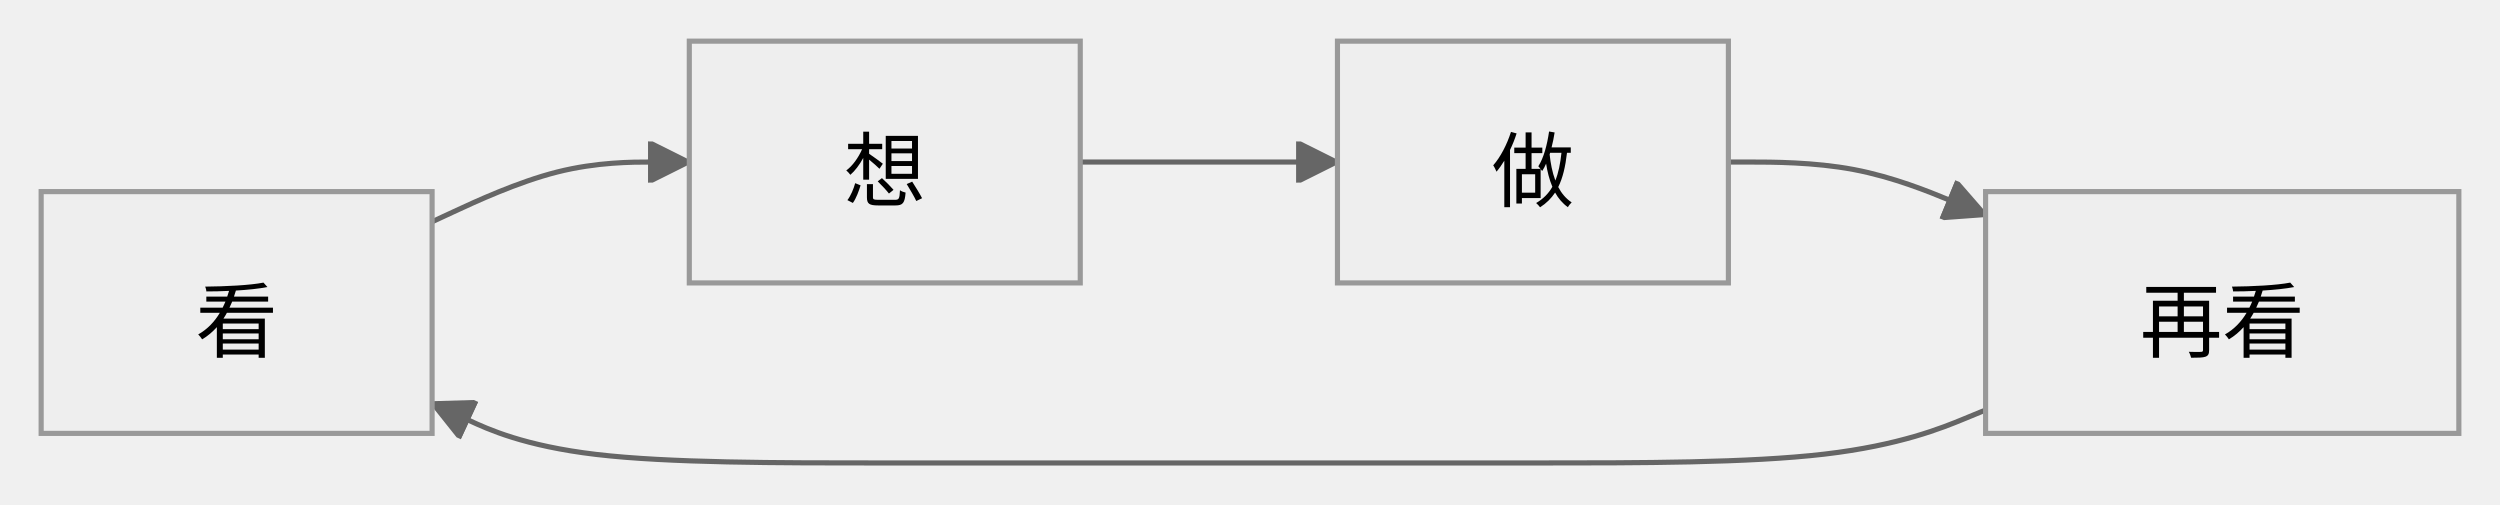
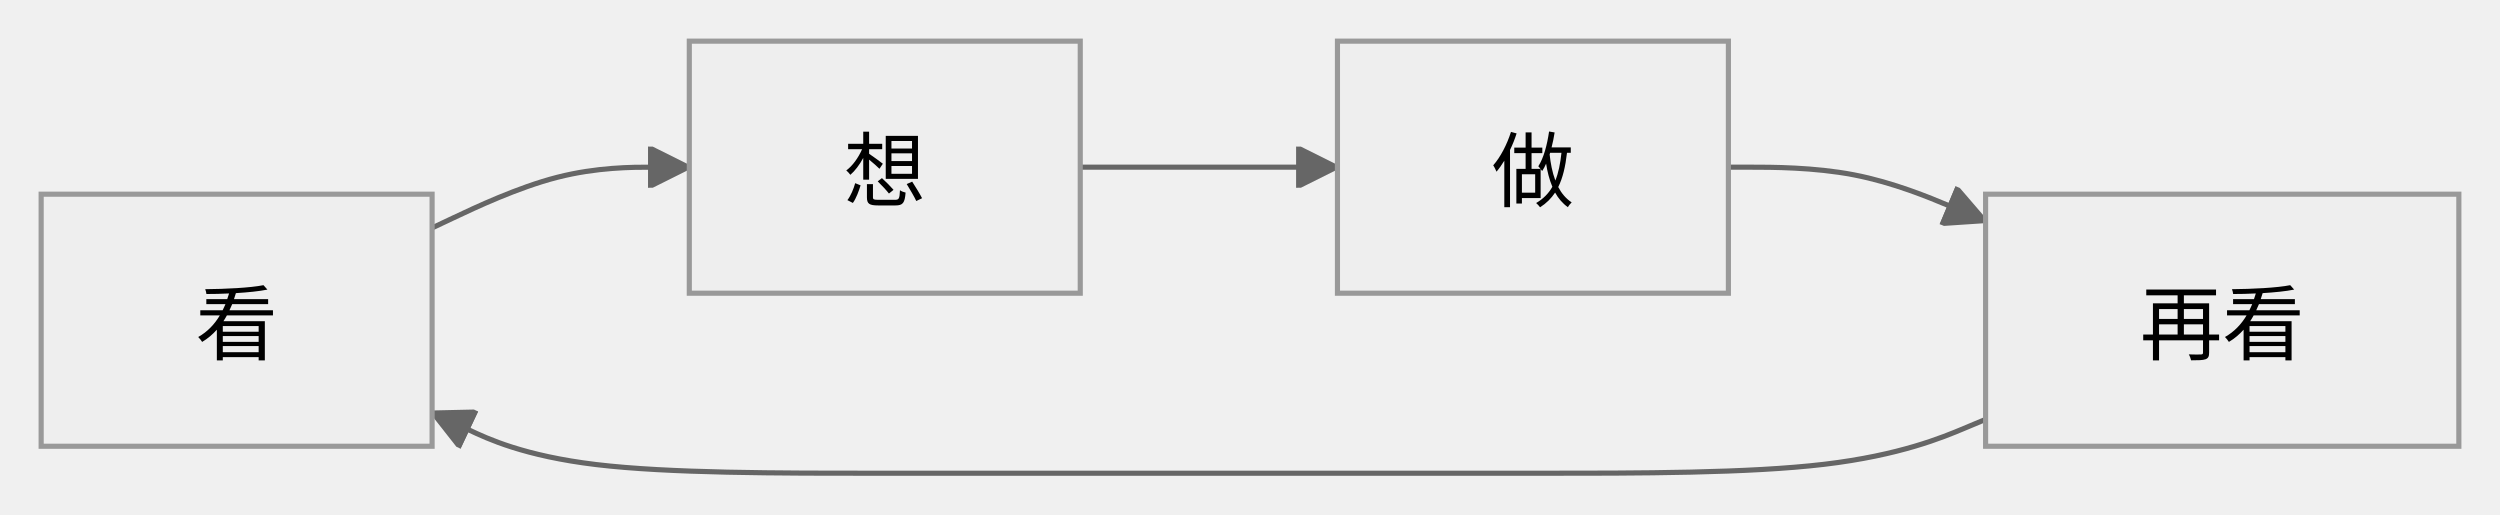
- <svg xmlns="http://www.w3.org/2000/svg" width="486" height="98" id="my-svg" class="flowchart" style="max-width: 486px; background-color: white;" viewBox="0 0 486 98" role="graphics-document document" aria-roledescription="flowchart-v2">
-   <style>#my-svg{font-family:"trebuchet ms",verdana,arial,sans-serif;font-size:16px;fill:#000000;}@keyframes edge-animation-frame{from{stroke-dashoffset:0;}}@keyframes dash{to{stroke-dashoffset:0;}}#my-svg .edge-animation-slow{stroke-dasharray:9,5!important;stroke-dashoffset:900;animation:dash 50s linear infinite;stroke-linecap:round;}#my-svg .edge-animation-fast{stroke-dasharray:9,5!important;stroke-dashoffset:900;animation:dash 20s linear infinite;stroke-linecap:round;}#my-svg .error-icon{fill:#552222;}#my-svg .error-text{fill:#552222;stroke:#552222;}#my-svg .edge-thickness-normal{stroke-width:1px;}#my-svg .edge-thickness-thick{stroke-width:3.5px;}#my-svg .edge-pattern-solid{stroke-dasharray:0;}#my-svg .edge-thickness-invisible{stroke-width:0;fill:none;}#my-svg .edge-pattern-dashed{stroke-dasharray:3;}#my-svg .edge-pattern-dotted{stroke-dasharray:2;}#my-svg .marker{fill:#666;stroke:#666;}#my-svg .marker.cross{stroke:#666;}#my-svg svg{font-family:"trebuchet ms",verdana,arial,sans-serif;font-size:16px;}#my-svg p{margin:0;}#my-svg .label{font-family:"trebuchet ms",verdana,arial,sans-serif;color:#000000;}#my-svg .cluster-label text{fill:#333;}#my-svg .cluster-label span{color:#333;}#my-svg .cluster-label span p{background-color:transparent;}#my-svg .label text,#my-svg span{fill:#000000;color:#000000;}#my-svg .node rect,#my-svg .node circle,#my-svg .node ellipse,#my-svg .node polygon,#my-svg .node path{fill:#eee;stroke:#999;stroke-width:1px;}#my-svg .rough-node .label text,#my-svg .node .label text,#my-svg .image-shape .label,#my-svg .icon-shape .label{text-anchor:middle;}#my-svg .node .katex path{fill:#000;stroke:#000;stroke-width:1px;}#my-svg .rough-node .label,#my-svg .node .label,#my-svg .image-shape .label,#my-svg .icon-shape .label{text-align:center;}#my-svg .node.clickable{cursor:pointer;}#my-svg .root .anchor path{fill:#666!important;stroke-width:0;stroke:#666;}#my-svg .arrowheadPath{fill:#333333;}#my-svg .edgePath .path{stroke:#666;stroke-width:1px;}#my-svg .flowchart-link{stroke:#666;fill:none;}#my-svg .edgeLabel{background-color:white;text-align:center;}#my-svg .edgeLabel p{background-color:white;}#my-svg .edgeLabel rect{opacity:0.5;background-color:white;fill:white;}#my-svg .labelBkg{background-color:rgba(255, 255, 255, 0.5);}#my-svg .cluster rect{fill:hsl(0, 0%, 98.922%);stroke:#707070;stroke-width:1px;}#my-svg .cluster text{fill:#333;}#my-svg .cluster span{color:#333;}#my-svg div.mermaidTooltip{position:absolute;text-align:center;max-width:200px;padding:2px;font-family:"trebuchet ms",verdana,arial,sans-serif;font-size:12px;background:hsl(-160, 0%, 93.333%);border:1px solid #707070;border-radius:2px;pointer-events:none;z-index:100;}#my-svg .flowchartTitleText{text-anchor:middle;font-size:18px;fill:#000000;}#my-svg rect.text{fill:none;stroke-width:0;}#my-svg .icon-shape,#my-svg .image-shape{background-color:white;text-align:center;}#my-svg .icon-shape p,#my-svg .image-shape p{background-color:white;padding:2px;}#my-svg .icon-shape .label rect,#my-svg .image-shape .label rect{opacity:0.5;background-color:white;fill:white;}#my-svg .label-icon{display:inline-block;height:1em;overflow:visible;vertical-align:-0.125em;}#my-svg .node .label-icon path{fill:currentColor;stroke:revert;stroke-width:revert;}#my-svg .node .neo-node{stroke:#999;}#my-svg [data-look="neo"].node rect,#my-svg [data-look="neo"].cluster rect,#my-svg [data-look="neo"].node polygon{stroke:url(#my-svg-gradient);filter:drop-shadow( 1px 2px 2px rgba(185,185,185,1));}#my-svg [data-look="neo"].swimlane.cluster rect{filter:none;}#my-svg [data-look="neo"].node path{stroke:url(#my-svg-gradient);stroke-width:1px;}#my-svg [data-look="neo"].node .outer-path{filter:drop-shadow( 1px 2px 2px rgba(185,185,185,1));}#my-svg [data-look="neo"].node .neo-line path{stroke:#999;filter:none;}#my-svg [data-look="neo"].node circle{stroke:url(#my-svg-gradient);filter:drop-shadow( 1px 2px 2px rgba(185,185,185,1));}#my-svg [data-look="neo"].node circle .state-start{fill:#000000;}#my-svg [data-look="neo"].icon-shape .icon{fill:url(#my-svg-gradient);filter:drop-shadow( 1px 2px 2px rgba(185,185,185,1));}#my-svg [data-look="neo"].icon-shape .icon-neo path{stroke:url(#my-svg-gradient);filter:drop-shadow( 1px 2px 2px rgba(185,185,185,1));}#my-svg :root{--mermaid-font-family:"trebuchet ms",verdana,arial,sans-serif;}</style>
+ <svg xmlns="http://www.w3.org/2000/svg" width="486" height="100" id="my-svg" class="flowchart" style="max-width: 486px; background-color: white;" viewBox="0 0 486 100" role="graphics-document document" aria-roledescription="flowchart-v2">
+   <style>#my-svg{font-family:"trebuchet ms",verdana,arial,sans-serif;font-size:16px;fill:#000000;}@keyframes edge-animation-frame{from{stroke-dashoffset:0;}}@keyframes dash{to{stroke-dashoffset:0;}}#my-svg .edge-animation-slow{stroke-dasharray:9,5!important;stroke-dashoffset:900;animation:dash 50s linear infinite;stroke-linecap:round;}#my-svg .edge-animation-fast{stroke-dasharray:9,5!important;stroke-dashoffset:900;animation:dash 20s linear infinite;stroke-linecap:round;}#my-svg .error-icon{fill:#552222;}#my-svg .error-text{fill:#552222;stroke:#552222;}#my-svg .edge-thickness-normal{stroke-width:1px;}#my-svg .edge-thickness-thick{stroke-width:3.5px;}#my-svg .edge-pattern-solid{stroke-dasharray:0;}#my-svg .edge-thickness-invisible{stroke-width:0;fill:none;}#my-svg .edge-pattern-dashed{stroke-dasharray:3;}#my-svg .edge-pattern-dotted{stroke-dasharray:2;}#my-svg .marker{fill:#666;stroke:#666;}#my-svg .marker.cross{stroke:#666;}#my-svg svg{font-family:"trebuchet ms",verdana,arial,sans-serif;font-size:16px;}#my-svg p{margin:0;}#my-svg .label{font-family:"trebuchet ms",verdana,arial,sans-serif;color:#000000;}#my-svg .cluster-label text{fill:#333;}#my-svg .cluster-label span{color:#333;}#my-svg .cluster-label span p{background-color:transparent;}#my-svg .label text,#my-svg span{fill:#000000;color:#000000;}#my-svg .node rect,#my-svg .node circle,#my-svg .node ellipse,#my-svg .node polygon,#my-svg .node path{fill:#eee;stroke:#999;stroke-width:1px;}#my-svg .rough-node .label text,#my-svg .node .label text,#my-svg .image-shape .label,#my-svg .icon-shape .label{text-anchor:middle;}#my-svg .node .katex path{fill:#000;stroke:#000;stroke-width:1px;}#my-svg .rough-node .label,#my-svg .node .label,#my-svg .image-shape .label,#my-svg .icon-shape .label{text-align:center;}#my-svg .node.clickable{cursor:pointer;}#my-svg .root .anchor path{fill:#666!important;stroke-width:0;stroke:#666;}#my-svg .arrowheadPath{fill:#333333;}#my-svg .edgePath .path{stroke:#666;stroke-width:1px;}#my-svg .flowchart-link{stroke:#666;fill:none;}#my-svg .edgeLabel{background-color:white;text-align:center;}#my-svg .edgeLabel p{background-color:white;}#my-svg .edgeLabel rect{opacity:0.5;background-color:white;fill:white;}#my-svg .labelBkg{background-color:rgba(255, 255, 255, 0.5);}#my-svg .cluster rect{fill:hsl(0, 0%, 98.922%);stroke:#707070;stroke-width:1px;}#my-svg .cluster text{fill:#333;}#my-svg .cluster span{color:#333;}#my-svg div.mermaidTooltip{position:absolute;text-align:center;max-width:200px;padding:2px;font-family:"trebuchet ms",verdana,arial,sans-serif;font-size:12px;background:hsl(-160, 0%, 93.333%);border:1px solid #707070;border-radius:2px;pointer-events:none;z-index:100;}#my-svg .flowchartTitleText{text-anchor:middle;font-size:18px;fill:#000000;}#my-svg rect.text{fill:none;stroke-width:0;}#my-svg .icon-shape,#my-svg .image-shape{background-color:white;text-align:center;}#my-svg .icon-shape p,#my-svg .image-shape p{background-color:white;padding:2px;}#my-svg .icon-shape .label rect,#my-svg .image-shape .label rect{opacity:0.5;background-color:white;fill:white;}#my-svg .label-icon{display:inline-block;height:1em;overflow:visible;vertical-align:-0.125em;}#my-svg .node .label-icon path{fill:currentColor;stroke:revert;stroke-width:revert;}#my-svg .node .neo-node{stroke:#999;}#my-svg [data-look="neo"].node rect,#my-svg [data-look="neo"].cluster rect,#my-svg [data-look="neo"].node polygon{stroke:url(#my-svg-gradient);filter:drop-shadow( 1px 2px 2px rgba(185,185,185,1));}#my-svg [data-look="neo"].node path{stroke:url(#my-svg-gradient);stroke-width:1px;}#my-svg [data-look="neo"].node .outer-path{filter:drop-shadow( 1px 2px 2px rgba(185,185,185,1));}#my-svg [data-look="neo"].node .neo-line path{stroke:#999;filter:none;}#my-svg [data-look="neo"].node circle{stroke:url(#my-svg-gradient);filter:drop-shadow( 1px 2px 2px rgba(185,185,185,1));}#my-svg [data-look="neo"].node circle .state-start{fill:#000000;}#my-svg [data-look="neo"].icon-shape .icon{fill:url(#my-svg-gradient);filter:drop-shadow( 1px 2px 2px rgba(185,185,185,1));}#my-svg [data-look="neo"].icon-shape .icon-neo path{stroke:url(#my-svg-gradient);filter:drop-shadow( 1px 2px 2px rgba(185,185,185,1));}#my-svg :root{--mermaid-font-family:"trebuchet ms",verdana,arial,sans-serif;}</style>
  <g>
    <marker id="my-svg_flowchart-v2-pointEnd" class="marker flowchart-v2" viewBox="0 0 10 10" refX="5" refY="5" markerUnits="userSpaceOnUse" markerWidth="8" markerHeight="8" orient="auto">
      <path d="M 0 0 L 10 5 L 0 10 z" class="arrowMarkerPath" style="stroke-width: 1; stroke-dasharray: 1, 0;" />
    </marker>
    <marker id="my-svg_flowchart-v2-pointStart" class="marker flowchart-v2" viewBox="0 0 10 10" refX="4.5" refY="5" markerUnits="userSpaceOnUse" markerWidth="8" markerHeight="8" orient="auto">
      <path d="M 0 5 L 10 10 L 10 0 z" class="arrowMarkerPath" style="stroke-width: 1; stroke-dasharray: 1, 0;" />
    </marker>
    <marker id="my-svg_flowchart-v2-pointEnd-margin" class="marker flowchart-v2" viewBox="0 0 11.5 14" refX="11.5" refY="7" markerUnits="userSpaceOnUse" markerWidth="10.5" markerHeight="14" orient="auto">
      <path d="M 0 0 L 11.5 7 L 0 14 z" class="arrowMarkerPath" style="stroke-width: 0; stroke-dasharray: 1, 0;" />
    </marker>
    <marker id="my-svg_flowchart-v2-pointStart-margin" class="marker flowchart-v2" viewBox="0 0 11.5 14" refX="1" refY="7" markerUnits="userSpaceOnUse" markerWidth="11.5" markerHeight="14" orient="auto">
      <polygon points="0,7 11.5,14 11.5,0" class="arrowMarkerPath" style="stroke-width: 0; stroke-dasharray: 1, 0;" />
    </marker>
    <marker id="my-svg_flowchart-v2-circleEnd" class="marker flowchart-v2" viewBox="0 0 10 10" refX="11" refY="5" markerUnits="userSpaceOnUse" markerWidth="11" markerHeight="11" orient="auto">
      <circle cx="5" cy="5" r="5" class="arrowMarkerPath" style="stroke-width: 1; stroke-dasharray: 1, 0;" />
    </marker>
    <marker id="my-svg_flowchart-v2-circleStart" class="marker flowchart-v2" viewBox="0 0 10 10" refX="-1" refY="5" markerUnits="userSpaceOnUse" markerWidth="11" markerHeight="11" orient="auto">
      <circle cx="5" cy="5" r="5" class="arrowMarkerPath" style="stroke-width: 1; stroke-dasharray: 1, 0;" />
    </marker>
    <marker id="my-svg_flowchart-v2-circleEnd-margin" class="marker flowchart-v2" viewBox="0 0 10 10" refY="5" refX="12.25" markerUnits="userSpaceOnUse" markerWidth="14" markerHeight="14" orient="auto">
      <circle cx="5" cy="5" r="5" class="arrowMarkerPath" style="stroke-width: 0; stroke-dasharray: 1, 0;" />
    </marker>
    <marker id="my-svg_flowchart-v2-circleStart-margin" class="marker flowchart-v2" viewBox="0 0 10 10" refX="-2" refY="5" markerUnits="userSpaceOnUse" markerWidth="14" markerHeight="14" orient="auto">
      <circle cx="5" cy="5" r="5" class="arrowMarkerPath" style="stroke-width: 0; stroke-dasharray: 1, 0;" />
    </marker>
    <marker id="my-svg_flowchart-v2-crossEnd" class="marker cross flowchart-v2" viewBox="0 0 11 11" refX="12" refY="5.2" markerUnits="userSpaceOnUse" markerWidth="11" markerHeight="11" orient="auto">
      <path d="M 1,1 l 9,9 M 10,1 l -9,9" class="arrowMarkerPath" style="stroke-width: 2; stroke-dasharray: 1, 0;" />
    </marker>
    <marker id="my-svg_flowchart-v2-crossStart" class="marker cross flowchart-v2" viewBox="0 0 11 11" refX="-1" refY="5.2" markerUnits="userSpaceOnUse" markerWidth="11" markerHeight="11" orient="auto">
      <path d="M 1,1 l 9,9 M 10,1 l -9,9" class="arrowMarkerPath" style="stroke-width: 2; stroke-dasharray: 1, 0;" />
    </marker>
    <marker id="my-svg_flowchart-v2-crossEnd-margin" class="marker cross flowchart-v2" viewBox="0 0 15 15" refX="17.7" refY="7.5" markerUnits="userSpaceOnUse" markerWidth="12" markerHeight="12" orient="auto">
      <path d="M 1,1 L 14,14 M 1,14 L 14,1" class="arrowMarkerPath" style="stroke-width: 2.5;" />
    </marker>
    <marker id="my-svg_flowchart-v2-crossStart-margin" class="marker cross flowchart-v2" viewBox="0 0 15 15" refX="-3.5" refY="7.5" markerUnits="userSpaceOnUse" markerWidth="12" markerHeight="12" orient="auto">
      <path d="M 1,1 L 14,14 M 1,14 L 14,1" class="arrowMarkerPath" style="stroke-width: 2.5; stroke-dasharray: 1, 0;" />
    </marker>
    <g class="root">
      <g class="clusters" />
      <g class="edgePaths">
-         <path d="M84,43.107L88.167,41.173C92.333,39.238,100.667,35.369,108.333,33.435C116,31.5,123,31.5,126.5,31.5L130,31.5" id="my-svg-L_A_B_0" class="edge-thickness-normal edge-pattern-solid edge-thickness-normal edge-pattern-solid flowchart-link" style=";" data-edge="true" data-et="edge" data-id="L_A_B_0" data-points="W3sieCI6ODQsInkiOjQzLjEwNzE0Mjg1NzE0Mjg2fSx7IngiOjEwOSwieSI6MzEuNX0seyJ4IjoxMzQsInkiOjMxLjV9XQ==" data-look="classic" marker-end="url(#my-svg_flowchart-v2-pointEnd)" />
-         <path d="M210,31.5L214.167,31.5C218.333,31.5,226.667,31.5,234.333,31.5C242,31.5,249,31.5,252.5,31.5L256,31.5" id="my-svg-L_B_C_0" class="edge-thickness-normal edge-pattern-solid edge-thickness-normal edge-pattern-solid flowchart-link" style=";" data-edge="true" data-et="edge" data-id="L_B_C_0" data-points="W3sieCI6MjEwLCJ5IjozMS41fSx7IngiOjIzNSwieSI6MzEuNX0seyJ4IjoyNjAsInkiOjMxLjV9XQ==" data-look="classic" marker-end="url(#my-svg_flowchart-v2-pointEnd)" />
-         <path d="M336,31.5L340.167,31.5C344.333,31.5,352.667,31.5,360.384,32.963C368.101,34.425,375.201,37.35,378.751,38.813L382.302,40.276" id="my-svg-L_C_D_0" class="edge-thickness-normal edge-pattern-solid edge-thickness-normal edge-pattern-solid flowchart-link" style=";" data-edge="true" data-et="edge" data-id="L_C_D_0" data-points="W3sieCI6MzM2LCJ5IjozMS41fSx7IngiOjM2MSwieSI6MzEuNX0seyJ4IjozODYsInkiOjQxLjc5OTI5NTc3NDY0Nzg5fV0=" data-look="classic" marker-end="url(#my-svg_flowchart-v2-pointEnd)" />
-         <path d="M386,79.701L381.833,81.417C377.667,83.134,369.333,86.567,354.667,88.283C340,90,319,90,298,90C277,90,256,90,235,90C214,90,193,90,172,90C151,90,130,90,115.938,88.346C101.876,86.692,94.752,83.385,91.19,81.731L87.628,80.077" id="my-svg-L_D_A_0" class="edge-thickness-normal edge-pattern-solid edge-thickness-normal edge-pattern-solid flowchart-link" style=";" data-edge="true" data-et="edge" data-id="L_D_A_0" data-points="W3sieCI6Mzg2LCJ5Ijo3OS43MDA3MDQyMjUzNTIxMX0seyJ4IjozNjEsInkiOjkwfSx7IngiOjI5OCwieSI6OTB9LHsieCI6MjM1LCJ5Ijo5MH0seyJ4IjoxNzIsInkiOjkwfSx7IngiOjEwOSwieSI6OTB9LHsieCI6ODQsInkiOjc4LjM5Mjg1NzE0Mjg1NzE0fV0=" data-look="classic" marker-end="url(#my-svg_flowchart-v2-pointEnd)" />
+         <path d="M84,44.306L88.167,42.338C92.333,40.37,100.667,36.435,108.333,34.468C116,32.5,123,32.5,126.5,32.5L130,32.5" id="my-svg-L_A_B_0" class="edge-thickness-normal edge-pattern-solid edge-thickness-normal edge-pattern-solid flowchart-link" style=";" data-edge="true" data-et="edge" data-id="L_A_B_0" data-points="W3sieCI6ODQsInkiOjQ0LjMwNTU1NTU1NTU1NTU2fSx7IngiOjEwOSwieSI6MzIuNX0seyJ4IjoxMzQsInkiOjMyLjV9XQ==" data-look="classic" marker-end="url(#my-svg_flowchart-v2-pointEnd)" />
+         <path d="M210,32.5L214.167,32.5C218.333,32.5,226.667,32.5,234.333,32.5C242,32.5,249,32.5,252.5,32.5L256,32.5" id="my-svg-L_B_C_0" class="edge-thickness-normal edge-pattern-solid edge-thickness-normal edge-pattern-solid flowchart-link" style=";" data-edge="true" data-et="edge" data-id="L_B_C_0" data-points="W3sieCI6MjEwLCJ5IjozMi41fSx7IngiOjIzNSwieSI6MzIuNX0seyJ4IjoyNjAsInkiOjMyLjV9XQ==" data-look="classic" marker-end="url(#my-svg_flowchart-v2-pointEnd)" />
+         <path d="M336,32.5L340.167,32.5C344.333,32.5,352.667,32.5,360.385,33.988C368.104,35.477,375.207,38.453,378.759,39.941L382.311,41.43" id="my-svg-L_C_D_0" class="edge-thickness-normal edge-pattern-solid edge-thickness-normal edge-pattern-solid flowchart-link" style=";" data-edge="true" data-et="edge" data-id="L_C_D_0" data-points="W3sieCI6MzM2LCJ5IjozMi41fSx7IngiOjM2MSwieSI6MzIuNX0seyJ4IjozODYsInkiOjQyLjk3NTM1MjExMjY3NjA1Nn1d" data-look="classic" marker-end="url(#my-svg_flowchart-v2-pointEnd)" />
+         <path d="M386,81.525L381.833,83.271C377.667,85.016,369.333,88.508,354.667,90.254C340,92,319,92,298,92C277,92,256,92,235,92C214,92,193,92,172,92C151,92,130,92,115.936,90.317C101.872,88.634,94.745,85.268,91.181,83.585L87.617,81.902" id="my-svg-L_D_A_0" class="edge-thickness-normal edge-pattern-solid edge-thickness-normal edge-pattern-solid flowchart-link" style=";" data-edge="true" data-et="edge" data-id="L_D_A_0" data-points="W3sieCI6Mzg2LCJ5Ijo4MS41MjQ2NDc4ODczMjM5NH0seyJ4IjozNjEsInkiOjkyfSx7IngiOjI5OCwieSI6OTJ9LHsieCI6MjM1LCJ5Ijo5Mn0seyJ4IjoxNzIsInkiOjkyfSx7IngiOjEwOSwieSI6OTJ9LHsieCI6ODQsInkiOjgwLjE5NDQ0NDQ0NDQ0NDQ0fV0=" data-look="classic" marker-end="url(#my-svg_flowchart-v2-pointEnd)" />
      </g>
      <g class="edgeLabels">
        <g class="edgeLabel">
          <g class="label" data-id="L_A_B_0" transform="translate(0, 0)">
            <text y="-10.1" text-anchor="middle">
              <tspan class="text-outer-tspan row" x="0" y="-0.1em" dy="1.1em" text-anchor="middle" />
            </text>
          </g>
        </g>
        <g>
          <rect class="background" style="stroke: none" />
        </g>
        <g class="edgeLabel">
          <g class="label" data-id="L_B_C_0" transform="translate(0, 0)">
            <text y="-10.1" text-anchor="middle">
              <tspan class="text-outer-tspan row" x="0" y="-0.1em" dy="1.1em" text-anchor="middle" />
            </text>
          </g>
        </g>
        <g>
          <rect class="background" style="stroke: none" />
        </g>
        <g class="edgeLabel">
          <g class="label" data-id="L_C_D_0" transform="translate(0, 0)">
            <text y="-10.1" text-anchor="middle">
              <tspan class="text-outer-tspan row" x="0" y="-0.1em" dy="1.1em" text-anchor="middle" />
            </text>
          </g>
        </g>
        <g>
          <rect class="background" style="stroke: none" />
        </g>
        <g class="edgeLabel">
          <g class="label" data-id="L_D_A_0" transform="translate(0, 0)">
            <text y="-10.1" text-anchor="middle">
              <tspan class="text-outer-tspan row" x="0" y="-0.1em" dy="1.1em" text-anchor="middle" />
            </text>
          </g>
        </g>
        <g>
          <rect class="background" style="stroke: none" />
        </g>
      </g>
      <g class="nodes">
-         <g class="node default" id="my-svg-flowchart-A-0" data-look="classic" transform="translate(46, 60.75)">
-           <rect class="basic label-container" style="" x="-38" y="-23.5" width="76" height="47" />
-           <g class="label" style="" transform="translate(0, -8.5)">
+         <g class="node default" id="my-svg-flowchart-A-0" data-look="classic" transform="translate(46, 62.25)">
+           <rect class="basic label-container" style="" x="-38" y="-24.5" width="76" height="49" />
+           <g class="label" style="" transform="translate(0, -9.5)">
            <rect />
            <g>
              <rect class="background" style="stroke: none" />
              <text y="-10.1" style="">
                <tspan class="text-outer-tspan row" x="0" y="-0.1em" dy="1.1em">
                  <tspan font-style="normal" class="text-inner-tspan" font-weight="normal">看</tspan>
                </tspan>
              </text>
            </g>
          </g>
        </g>
-         <g class="node default" id="my-svg-flowchart-B-1" data-look="classic" transform="translate(172, 31.5)">
-           <rect class="basic label-container" style="" x="-38" y="-23.5" width="76" height="47" />
-           <g class="label" style="" transform="translate(0, -8.5)">
+         <g class="node default" id="my-svg-flowchart-B-1" data-look="classic" transform="translate(172, 32.5)">
+           <rect class="basic label-container" style="" x="-38" y="-24.5" width="76" height="49" />
+           <g class="label" style="" transform="translate(0, -9.5)">
            <rect />
            <g>
              <rect class="background" style="stroke: none" />
              <text y="-10.1" style="">
                <tspan class="text-outer-tspan row" x="0" y="-0.1em" dy="1.1em">
                  <tspan font-style="normal" class="text-inner-tspan" font-weight="normal">想</tspan>
                </tspan>
              </text>
            </g>
          </g>
        </g>
-         <g class="node default" id="my-svg-flowchart-C-3" data-look="classic" transform="translate(298, 31.5)">
-           <rect class="basic label-container" style="" x="-38" y="-23.5" width="76" height="47" />
-           <g class="label" style="" transform="translate(0, -8.5)">
+         <g class="node default" id="my-svg-flowchart-C-3" data-look="classic" transform="translate(298, 32.5)">
+           <rect class="basic label-container" style="" x="-38" y="-24.5" width="76" height="49" />
+           <g class="label" style="" transform="translate(0, -9.5)">
            <rect />
            <g>
              <rect class="background" style="stroke: none" />
              <text y="-10.1" style="">
                <tspan class="text-outer-tspan row" x="0" y="-0.1em" dy="1.1em">
                  <tspan font-style="normal" class="text-inner-tspan" font-weight="normal">做</tspan>
                </tspan>
              </text>
            </g>
          </g>
        </g>
-         <g class="node default" id="my-svg-flowchart-D-5" data-look="classic" transform="translate(432, 60.75)">
-           <rect class="basic label-container" style="" x="-46" y="-23.5" width="92" height="47" />
-           <g class="label" style="" transform="translate(0, -8.5)">
+         <g class="node default" id="my-svg-flowchart-D-5" data-look="classic" transform="translate(432, 62.25)">
+           <rect class="basic label-container" style="" x="-46" y="-24.5" width="92" height="49" />
+           <g class="label" style="" transform="translate(0, -9.5)">
            <rect />
            <g>
              <rect class="background" style="stroke: none" />
              <text y="-10.1" style="">
                <tspan class="text-outer-tspan row" x="0" y="-0.1em" dy="1.1em">
                  <tspan font-style="normal" class="text-inner-tspan" font-weight="normal">再看</tspan>
                </tspan>
              </text>
            </g>
          </g>
        </g>
      </g>
    </g>
  </g>
  <defs>
    <filter id="my-svg-drop-shadow" height="130%" width="130%">
      <feDropShadow dx="4" dy="4" stdDeviation="0" flood-opacity="0.06" flood-color="#000000" />
    </filter>
  </defs>
  <defs>
    <filter id="my-svg-drop-shadow-small" height="150%" width="150%">
      <feDropShadow dx="2" dy="2" stdDeviation="0" flood-opacity="0.06" flood-color="#000000" />
    </filter>
  </defs>
  <linearGradient id="my-svg-gradient" gradientUnits="objectBoundingBox" x1="0%" y1="0%" x2="100%" y2="0%">
    <stop offset="0%" stop-color="hsl(0, 0%, 83.333%)" stop-opacity="1" />
    <stop offset="100%" stop-color="hsl(0, 0%, 88.922%)" stop-opacity="1" />
  </linearGradient>
</svg>
